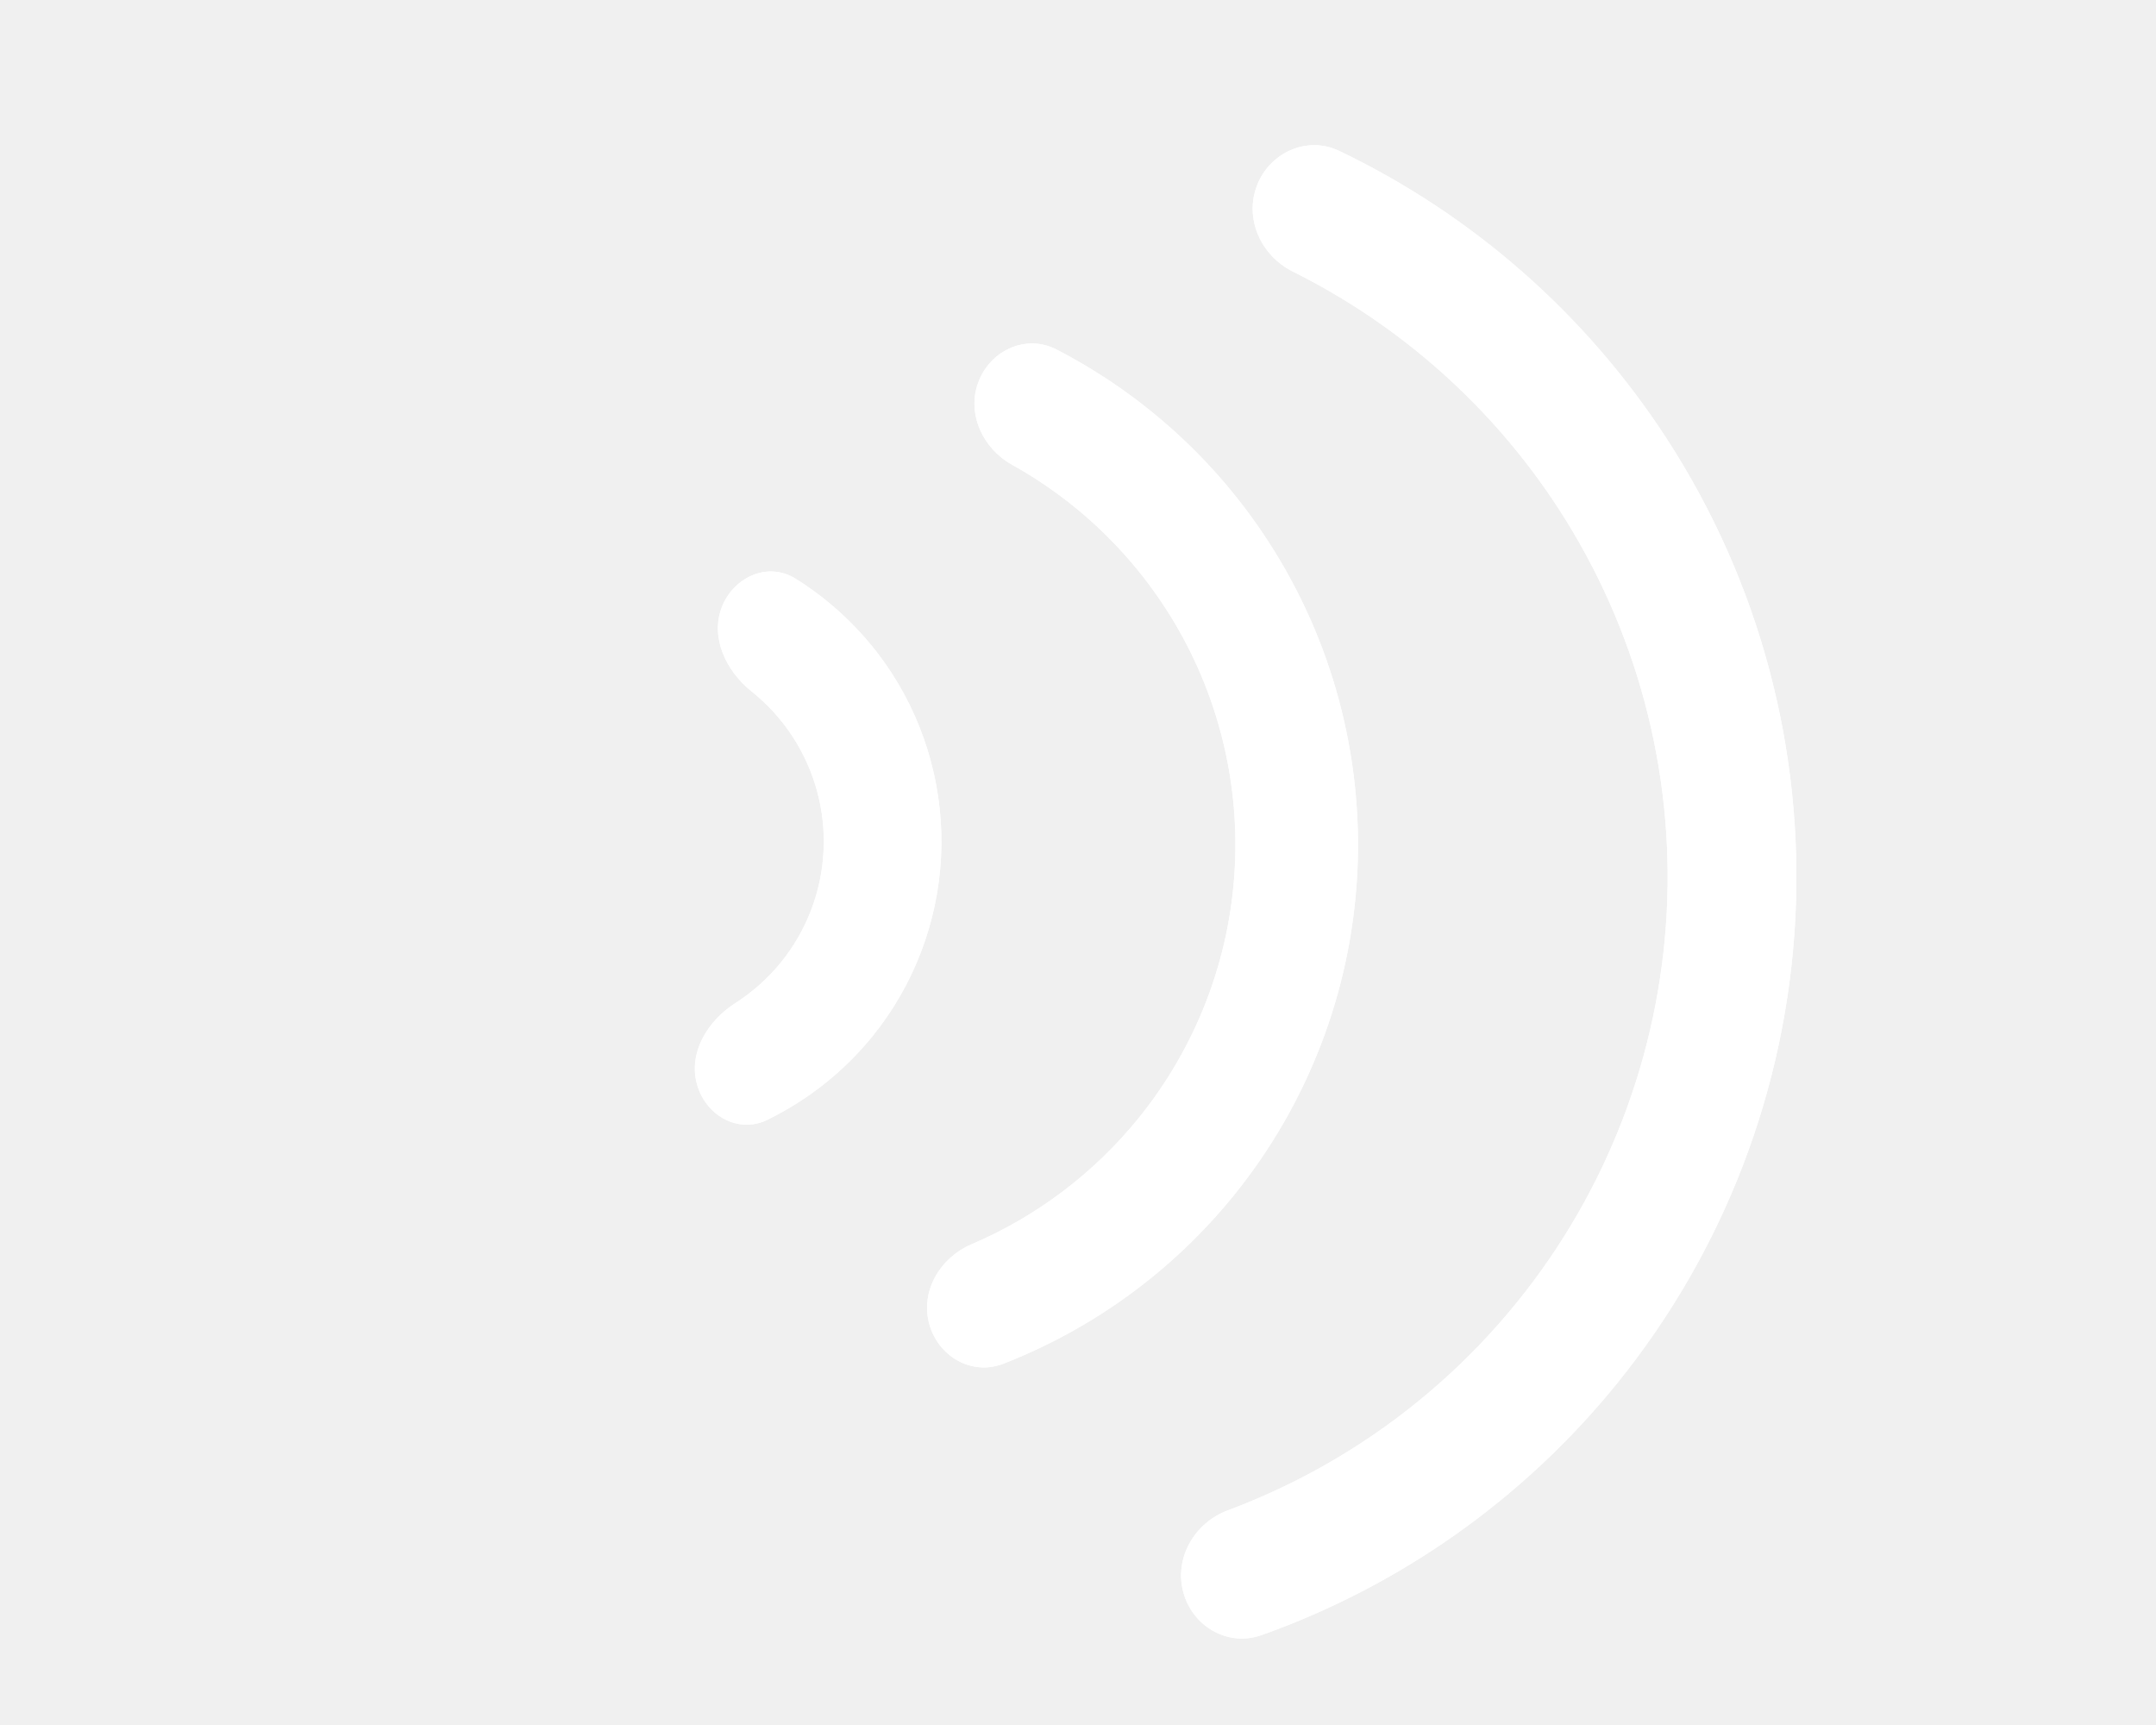
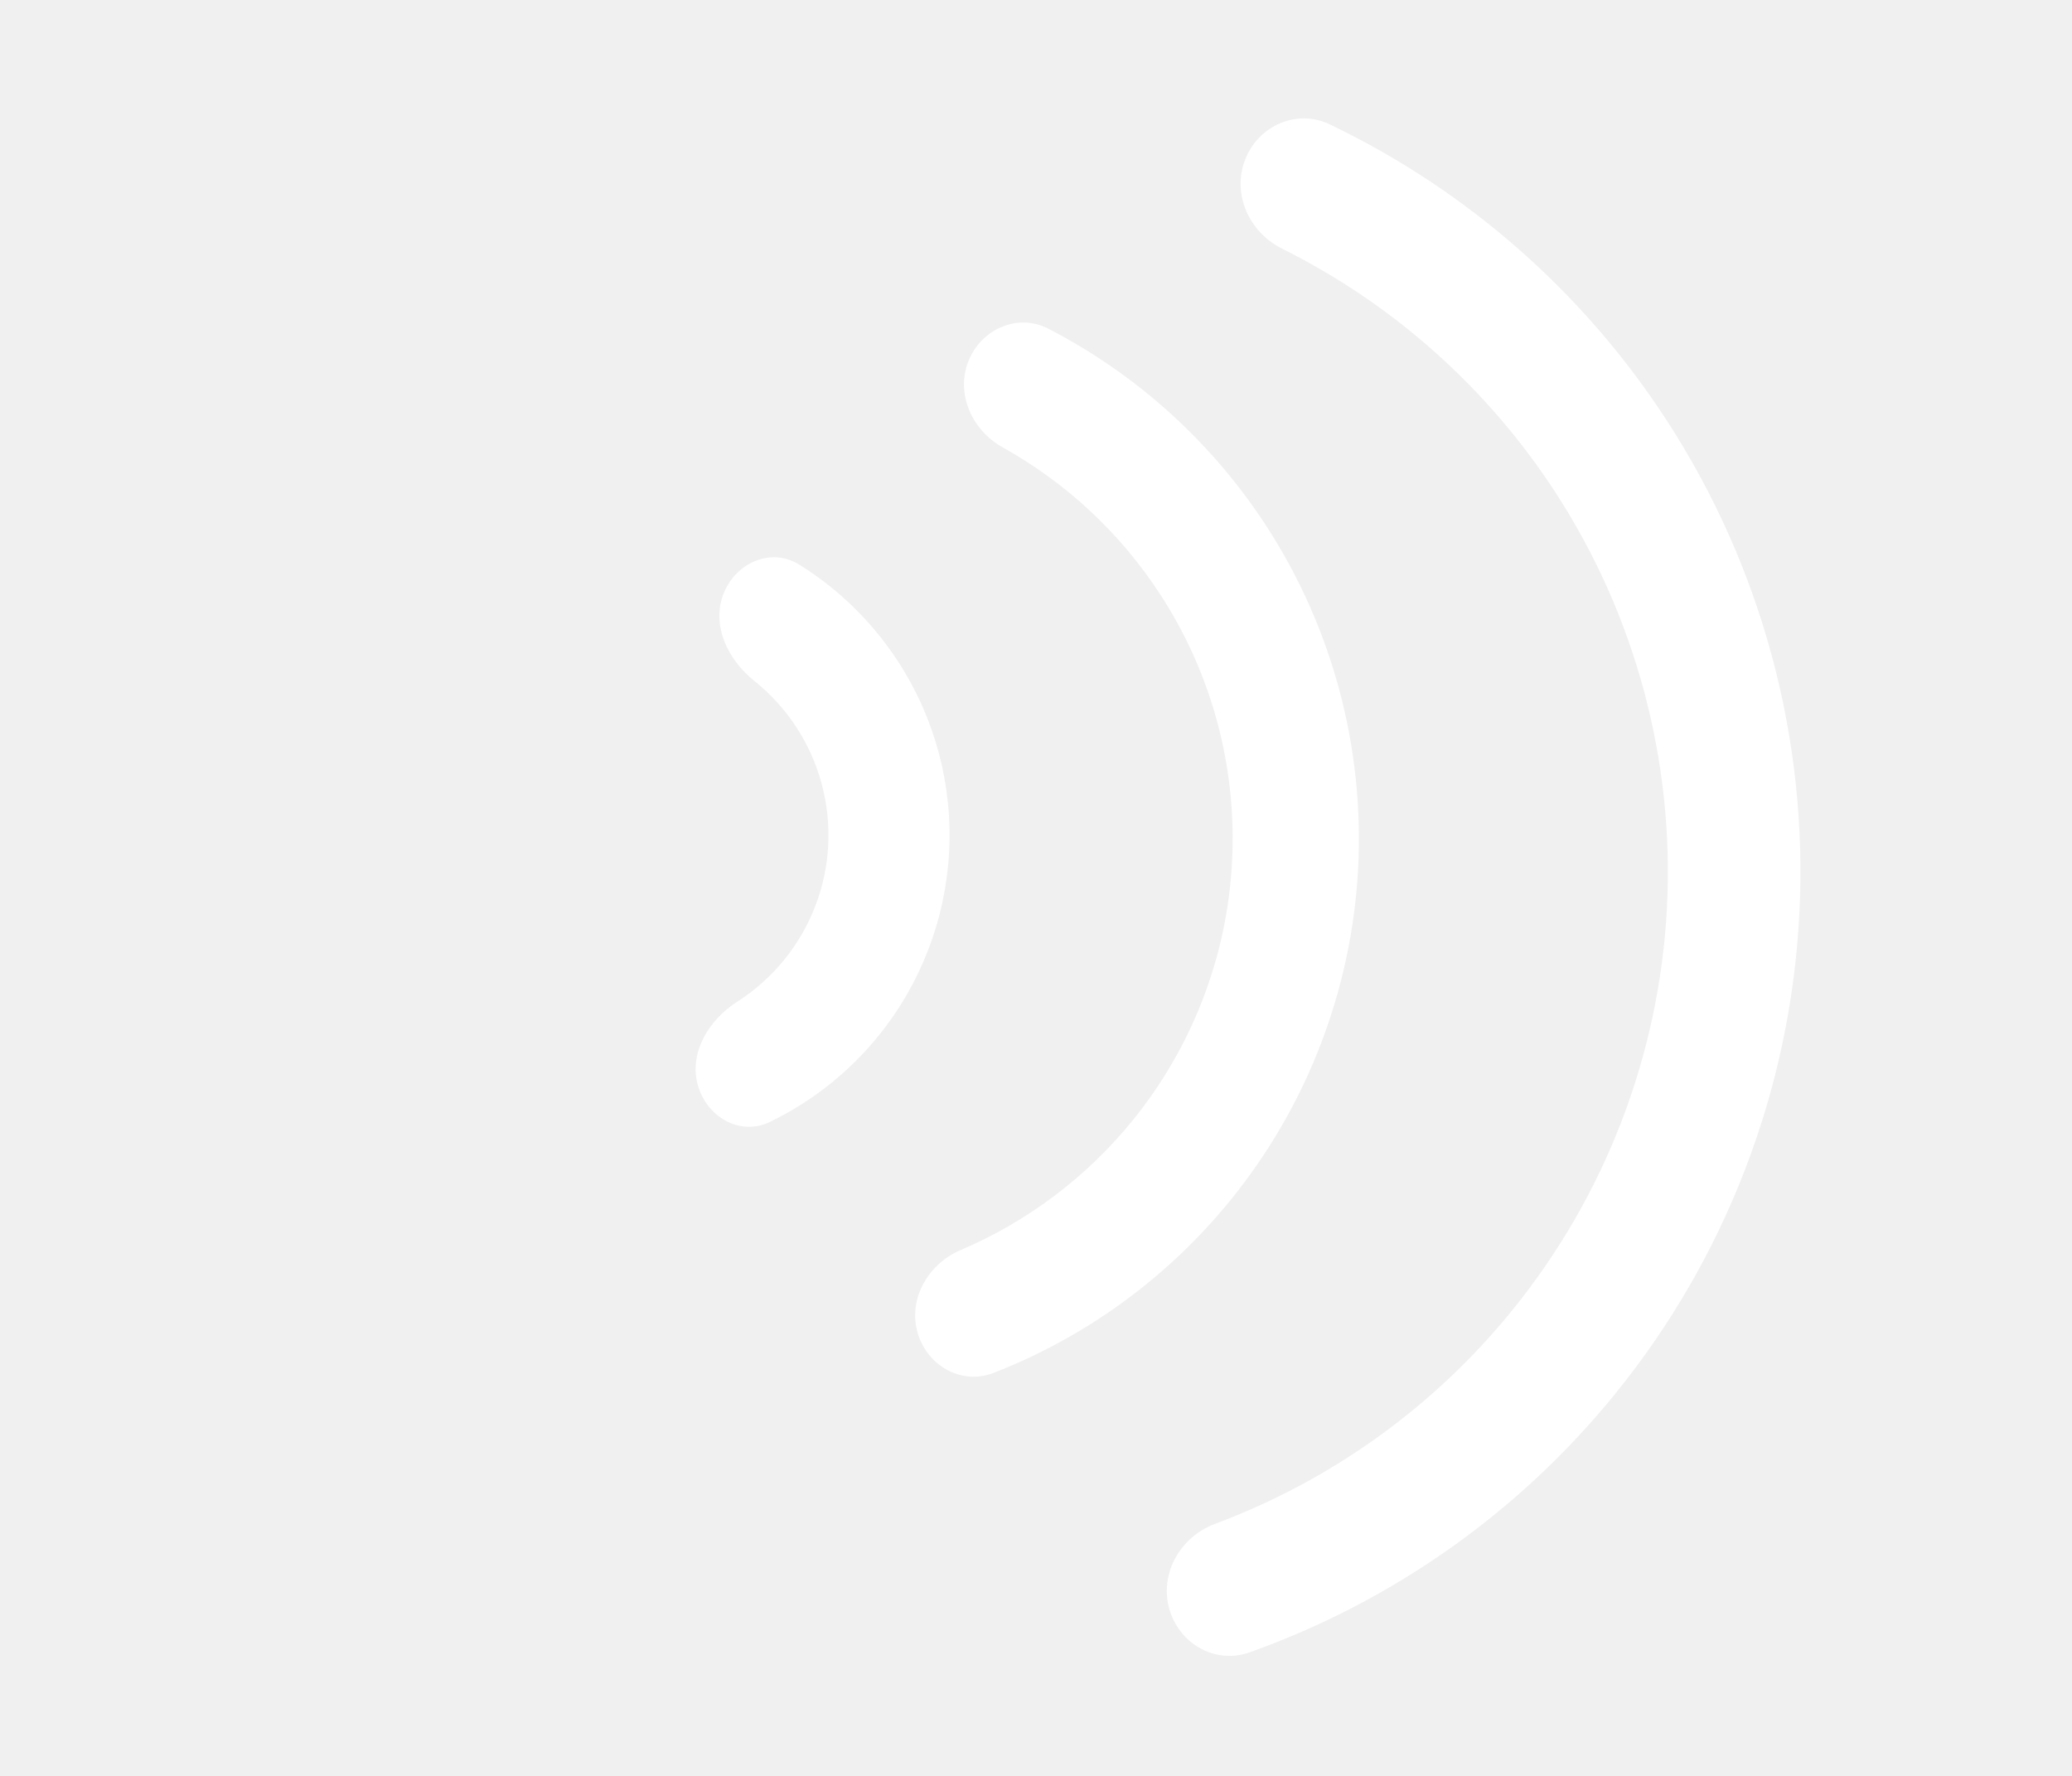
- <svg xmlns="http://www.w3.org/2000/svg" width="30" height="24" viewBox="0 0 30 24" fill="none">
-   <mask id="path-1-inside-1_1619_116464" fill="white">
-     <path fill-rule="evenodd" clip-rule="evenodd" d="M16.465 22.151C16.593 22.629 17.085 22.916 17.552 22.75C19.487 22.062 21.201 20.852 22.501 19.247C23.989 17.409 24.857 15.147 24.981 12.786C25.105 10.424 24.478 8.084 23.19 6.101C22.065 4.369 20.486 2.986 18.634 2.099C18.188 1.886 17.668 2.12 17.49 2.582C17.313 3.043 17.546 3.558 17.989 3.778C19.489 4.525 20.768 5.662 21.687 7.077C22.769 8.743 23.296 10.708 23.192 12.692C23.088 14.676 22.359 16.576 21.108 18.119C20.047 19.43 18.656 20.427 17.086 21.013C16.622 21.186 16.337 21.673 16.465 22.151ZM9.696 15.077C9.812 15.514 10.266 15.779 10.673 15.582C11.238 15.307 11.74 14.911 12.14 14.418C12.712 13.711 13.046 12.841 13.094 11.932C13.141 11.024 12.9 10.124 12.405 9.361C12.059 8.829 11.601 8.382 11.068 8.05C10.684 7.811 10.205 8.028 10.043 8.45C9.881 8.872 10.104 9.337 10.457 9.619C10.68 9.797 10.875 10.01 11.032 10.253C11.339 10.726 11.489 11.284 11.459 11.847C11.43 12.41 11.223 12.949 10.868 13.388C10.686 13.612 10.47 13.804 10.23 13.958C9.849 14.201 9.579 14.64 9.696 15.077ZM13.96 18.974C13.521 19.145 13.051 18.871 12.929 18.416C12.807 17.961 13.081 17.499 13.514 17.314C14.418 16.929 15.219 16.327 15.843 15.557C16.647 14.564 17.116 13.343 17.182 12.068C17.249 10.793 16.911 9.529 16.215 8.458C15.675 7.626 14.942 6.944 14.083 6.466C13.671 6.238 13.447 5.749 13.616 5.31C13.785 4.87 14.281 4.646 14.7 4.862C15.892 5.478 16.909 6.395 17.645 7.529C18.537 8.902 18.971 10.522 18.886 12.157C18.8 13.792 18.199 15.358 17.169 16.63C16.318 17.681 15.21 18.487 13.96 18.974Z" />
-   </mask>
-   <path fill-rule="evenodd" clip-rule="evenodd" d="M16.465 22.151C16.593 22.629 17.085 22.916 17.552 22.75C19.487 22.062 21.201 20.852 22.501 19.247C23.989 17.409 24.857 15.147 24.981 12.786C25.105 10.424 24.478 8.084 23.19 6.101C22.065 4.369 20.486 2.986 18.634 2.099C18.188 1.886 17.668 2.12 17.49 2.582C17.313 3.043 17.546 3.558 17.989 3.778C19.489 4.525 20.768 5.662 21.687 7.077C22.769 8.743 23.296 10.708 23.192 12.692C23.088 14.676 22.359 16.576 21.108 18.119C20.047 19.43 18.656 20.427 17.086 21.013C16.622 21.186 16.337 21.673 16.465 22.151ZM9.696 15.077C9.812 15.514 10.266 15.779 10.673 15.582C11.238 15.307 11.74 14.911 12.14 14.418C12.712 13.711 13.046 12.841 13.094 11.932C13.141 11.024 12.9 10.124 12.405 9.361C12.059 8.829 11.601 8.382 11.068 8.05C10.684 7.811 10.205 8.028 10.043 8.45C9.881 8.872 10.104 9.337 10.457 9.619C10.68 9.797 10.875 10.01 11.032 10.253C11.339 10.726 11.489 11.284 11.459 11.847C11.43 12.41 11.223 12.949 10.868 13.388C10.686 13.612 10.47 13.804 10.23 13.958C9.849 14.201 9.579 14.64 9.696 15.077ZM13.96 18.974C13.521 19.145 13.051 18.871 12.929 18.416C12.807 17.961 13.081 17.499 13.514 17.314C14.418 16.929 15.219 16.327 15.843 15.557C16.647 14.564 17.116 13.343 17.182 12.068C17.249 10.793 16.911 9.529 16.215 8.458C15.675 7.626 14.942 6.944 14.083 6.466C13.671 6.238 13.447 5.749 13.616 5.31C13.785 4.87 14.281 4.646 14.7 4.862C15.892 5.478 16.909 6.395 17.645 7.529C18.537 8.902 18.971 10.522 18.886 12.157C18.8 13.792 18.199 15.358 17.169 16.63C16.318 17.681 15.21 18.487 13.96 18.974Z" fill="white" />
-   <path d="M17.552 22.75L18.222 24.635L18.222 24.635L17.552 22.75ZM16.465 22.151L14.533 22.669L14.533 22.669L16.465 22.151ZM22.501 19.247L20.947 17.988L22.501 19.247ZM24.981 12.786L22.984 12.681V12.681L24.981 12.786ZM23.19 6.101L24.867 5.011L23.19 6.101ZM18.634 2.099L19.498 0.295L19.498 0.295L18.634 2.099ZM17.49 2.582L15.623 1.865L17.49 2.582ZM17.989 3.778L17.098 5.569L17.098 5.569L17.989 3.778ZM21.687 7.077L23.364 5.987L21.687 7.077ZM23.192 12.692L25.189 12.797L23.192 12.692ZM21.108 18.119L22.663 19.378V19.378L21.108 18.119ZM17.086 21.013L16.387 19.139L16.387 19.139L17.086 21.013ZM10.673 15.582L11.546 17.381L10.673 15.582ZM9.696 15.077L11.627 14.559L11.627 14.559L9.696 15.077ZM12.14 14.418L13.694 15.676L13.694 15.676L12.14 14.418ZM13.094 11.932L15.091 12.037L13.094 11.932ZM12.405 9.361L14.082 8.272L12.405 9.361ZM11.068 8.05L12.124 6.352H12.124L11.068 8.05ZM10.043 8.45L8.176 7.733L8.176 7.733L10.043 8.45ZM10.457 9.619L11.704 8.055L11.704 8.055L10.457 9.619ZM11.032 10.253L12.71 9.163L12.71 9.163L11.032 10.253ZM11.459 11.847L9.462 11.742L9.462 11.742L11.459 11.847ZM10.868 13.388L12.422 14.646L12.422 14.646L10.868 13.388ZM10.23 13.958L11.306 15.643L11.306 15.643L10.23 13.958ZM12.929 18.416L10.998 18.934L12.929 18.416ZM13.96 18.974L13.233 17.111L13.233 17.111L13.96 18.974ZM13.514 17.314L14.298 19.154H14.298L13.514 17.314ZM15.843 15.557L14.289 14.298V14.298L15.843 15.557ZM17.182 12.068L15.185 11.963L17.182 12.068ZM16.215 8.458L14.538 9.547L14.538 9.547L16.215 8.458ZM14.083 6.466L13.111 8.214H13.111L14.083 6.466ZM13.616 5.31L15.483 6.026L15.483 6.026L13.616 5.31ZM14.7 4.862L15.617 3.085L15.617 3.085L14.7 4.862ZM17.645 7.529L15.968 8.618V8.618L17.645 7.529ZM17.169 16.63L15.614 15.372L17.169 16.63ZM16.881 20.866C17.616 20.605 18.251 21.09 18.396 21.634L14.533 22.669C14.935 24.168 16.555 25.228 18.222 24.635L16.881 20.866ZM20.947 17.988C19.879 19.307 18.471 20.3 16.881 20.866L18.222 24.635C20.503 23.823 22.523 22.398 24.055 20.506L20.947 17.988ZM22.984 12.681C22.882 14.621 22.169 16.479 20.947 17.988L24.055 20.506C25.809 18.34 26.832 15.674 26.978 12.89L22.984 12.681ZM21.512 7.19C22.57 8.819 23.086 10.741 22.984 12.681L26.978 12.89C27.124 10.107 26.385 7.349 24.867 5.011L21.512 7.19ZM17.77 3.903C19.292 4.632 20.589 5.767 21.512 7.19L24.867 5.011C23.541 2.97 21.681 1.341 19.498 0.295L17.77 3.903ZM19.357 3.298C19.156 3.824 18.474 4.24 17.77 3.903L19.498 0.295C17.902 -0.469 16.179 0.415 15.623 1.865L19.357 3.298ZM18.88 1.988C19.252 2.173 19.591 2.689 19.357 3.298L15.623 1.865C15.034 3.398 15.84 4.943 17.098 5.569L18.88 1.988ZM23.364 5.987C22.25 4.272 20.7 2.893 18.88 1.988L17.098 5.569C18.279 6.157 19.287 7.052 20.01 8.166L23.364 5.987ZM25.189 12.797C25.315 10.391 24.677 8.007 23.364 5.987L20.01 8.166C20.862 9.478 21.276 11.025 21.195 12.587L25.189 12.797ZM22.663 19.378C24.179 17.506 25.063 15.202 25.189 12.797L21.195 12.587C21.113 14.149 20.538 15.645 19.554 16.861L22.663 19.378ZM17.785 22.887C19.689 22.177 21.375 20.968 22.663 19.378L19.554 16.861C18.718 17.893 17.623 18.678 16.387 19.139L17.785 22.887ZM18.396 21.634C18.565 22.264 18.174 22.742 17.785 22.887L16.387 19.139C15.071 19.63 14.108 21.082 14.533 22.669L18.396 21.634ZM9.8 13.783C10.223 13.577 10.686 13.624 11.024 13.806C11.339 13.976 11.546 14.255 11.627 14.559L7.764 15.595C8.133 16.973 9.77 18.243 11.546 17.381L9.8 13.783ZM10.585 13.159C10.371 13.423 10.103 13.636 9.8 13.783L11.546 17.381C12.374 16.98 13.109 16.399 13.694 15.676L10.585 13.159ZM11.097 11.828C11.071 12.314 10.892 12.78 10.585 13.159L13.694 15.676C14.532 14.641 15.021 13.367 15.091 12.037L11.097 11.828ZM10.727 10.45C10.993 10.859 11.122 11.341 11.097 11.828L15.091 12.037C15.161 10.707 14.807 9.389 14.082 8.272L10.727 10.45ZM10.011 9.748C10.297 9.926 10.542 10.165 10.727 10.45L14.082 8.272C13.576 7.492 12.906 6.838 12.124 6.352L10.011 9.748ZM11.91 9.167C11.797 9.46 11.563 9.717 11.231 9.853C10.876 9.998 10.41 9.996 10.011 9.748L12.124 6.352C10.448 5.309 8.687 6.401 8.176 7.733L11.91 9.167ZM11.704 8.055C11.773 8.11 11.858 8.202 11.92 8.361C11.988 8.534 12.038 8.833 11.91 9.167L8.176 7.733C7.585 9.273 8.469 10.591 9.21 11.183L11.704 8.055ZM12.71 9.163C12.434 8.74 12.094 8.366 11.704 8.055L9.21 11.183C9.266 11.227 9.315 11.281 9.355 11.342L12.71 9.163ZM13.457 11.951C13.508 10.966 13.247 9.991 12.71 9.163L9.355 11.342C9.432 11.461 9.469 11.601 9.462 11.742L13.457 11.951ZM12.422 14.646C13.043 13.88 13.405 12.936 13.457 11.951L9.462 11.742C9.455 11.883 9.403 12.019 9.314 12.129L12.422 14.646ZM11.306 15.643C11.727 15.375 12.104 15.039 12.422 14.646L9.314 12.129C9.268 12.185 9.214 12.233 9.153 12.272L11.306 15.643ZM11.627 14.559C11.72 14.905 11.638 15.197 11.553 15.362C11.475 15.513 11.38 15.596 11.306 15.643L9.153 12.272C8.354 12.783 7.337 14.002 7.764 15.595L11.627 14.559ZM10.998 18.934C11.388 20.391 12.999 21.496 14.687 20.838L13.233 17.111C14.043 16.795 14.715 17.351 14.861 17.898L10.998 18.934ZM12.73 15.474C11.543 15.98 10.575 17.355 10.998 18.934L14.861 17.898C15.04 18.567 14.618 19.018 14.298 19.154L12.73 15.474ZM14.289 14.298C13.871 14.814 13.335 15.217 12.73 15.474L14.298 19.154C15.501 18.642 16.567 17.841 17.397 16.816L14.289 14.298ZM15.185 11.963C15.14 12.817 14.827 13.634 14.289 14.298L17.397 16.816C18.467 15.495 19.091 13.87 19.18 12.172L15.185 11.963ZM14.538 9.547C15.003 10.264 15.23 11.11 15.185 11.963L19.18 12.172C19.269 10.475 18.818 8.794 17.892 7.369L14.538 9.547ZM13.111 8.214C13.685 8.534 14.176 8.991 14.538 9.547L17.892 7.369C17.174 6.262 16.198 5.354 15.055 4.719L13.111 8.214ZM11.749 4.593C11.163 6.119 11.983 7.587 13.111 8.214L15.055 4.719C15.359 4.888 15.732 5.38 15.483 6.026L11.749 4.593ZM15.617 3.085C14.007 2.254 12.29 3.185 11.749 4.593L15.483 6.026C15.28 6.555 14.555 7.038 13.782 6.639L15.617 3.085ZM19.323 6.44C18.397 5.013 17.117 3.859 15.617 3.085L13.782 6.639C14.667 7.096 15.422 7.777 15.968 8.618L19.323 6.44ZM20.883 12.262C20.991 10.205 20.445 8.167 19.323 6.44L15.968 8.618C16.63 9.637 16.952 10.839 16.888 12.052L20.883 12.262ZM18.723 17.889C20.019 16.288 20.775 14.318 20.883 12.262L16.888 12.052C16.825 13.265 16.379 14.428 15.614 15.372L18.723 17.889ZM14.687 20.838C16.26 20.224 17.653 19.21 18.723 17.889L15.614 15.372C14.983 16.151 14.161 16.749 13.233 17.111L14.687 20.838Z" fill="white" mask="url(#path-1-inside-1_1619_116464)" />
+ <svg xmlns="http://www.w3.org/2000/svg" width="100%" height="100%" viewBox="0 0 28 24" version="1.1" xml:space="preserve" style="fill-rule:evenodd;clip-rule:evenodd;stroke-linejoin:round;stroke-miterlimit:2;">
+   <path d="M15.798,21.732C15.926,22.21 16.419,22.497 16.885,22.331C18.82,21.642 20.535,20.433 21.834,18.828C23.323,16.99 24.191,14.728 24.315,12.366C24.439,10.005 23.812,7.665 22.523,5.681C21.399,3.949 19.82,2.567 17.968,1.68C17.521,1.466 17.001,1.7 16.824,2.162C16.647,2.624 16.88,3.138 17.323,3.359C18.823,4.106 20.102,5.242 21.021,6.657C22.103,8.323 22.629,10.289 22.526,12.273C22.422,14.256 21.692,16.156 20.442,17.7C19.381,19.011 17.99,20.008 16.419,20.594C15.956,20.767 15.67,21.254 15.798,21.732ZM9.428,14.657C9.545,15.093 9.999,15.359 10.405,15.162C10.971,14.887 11.473,14.491 11.872,13.998C12.445,13.291 12.778,12.421 12.826,11.512C12.874,10.604 12.633,9.704 12.137,8.941C11.791,8.408 11.334,7.962 10.8,7.63C10.416,7.391 9.937,7.608 9.775,8.03C9.613,8.452 9.836,8.917 10.19,9.199C10.413,9.377 10.607,9.59 10.765,9.833C11.072,10.306 11.221,10.864 11.192,11.427C11.162,11.99 10.955,12.529 10.6,12.968C10.418,13.192 10.203,13.384 9.962,13.538C9.581,13.781 9.311,14.22 9.428,14.657ZM13.427,18.554C12.988,18.725 12.518,18.451 12.396,17.996C12.275,17.541 12.548,17.079 12.981,16.894C13.885,16.509 14.686,15.907 15.31,15.137C16.114,14.144 16.583,12.923 16.649,11.648C16.716,10.372 16.378,9.109 15.682,8.038C15.142,7.206 14.409,6.524 13.55,6.046C13.138,5.817 12.915,5.329 13.083,4.89C13.252,4.45 13.748,4.226 14.167,4.442C15.359,5.058 16.376,5.975 17.113,7.109C18.004,8.482 18.438,10.102 18.353,11.737C18.267,13.372 17.666,14.938 16.636,16.21C15.785,17.261 14.678,18.067 13.427,18.554Z" style="fill:white;" />
</svg>
